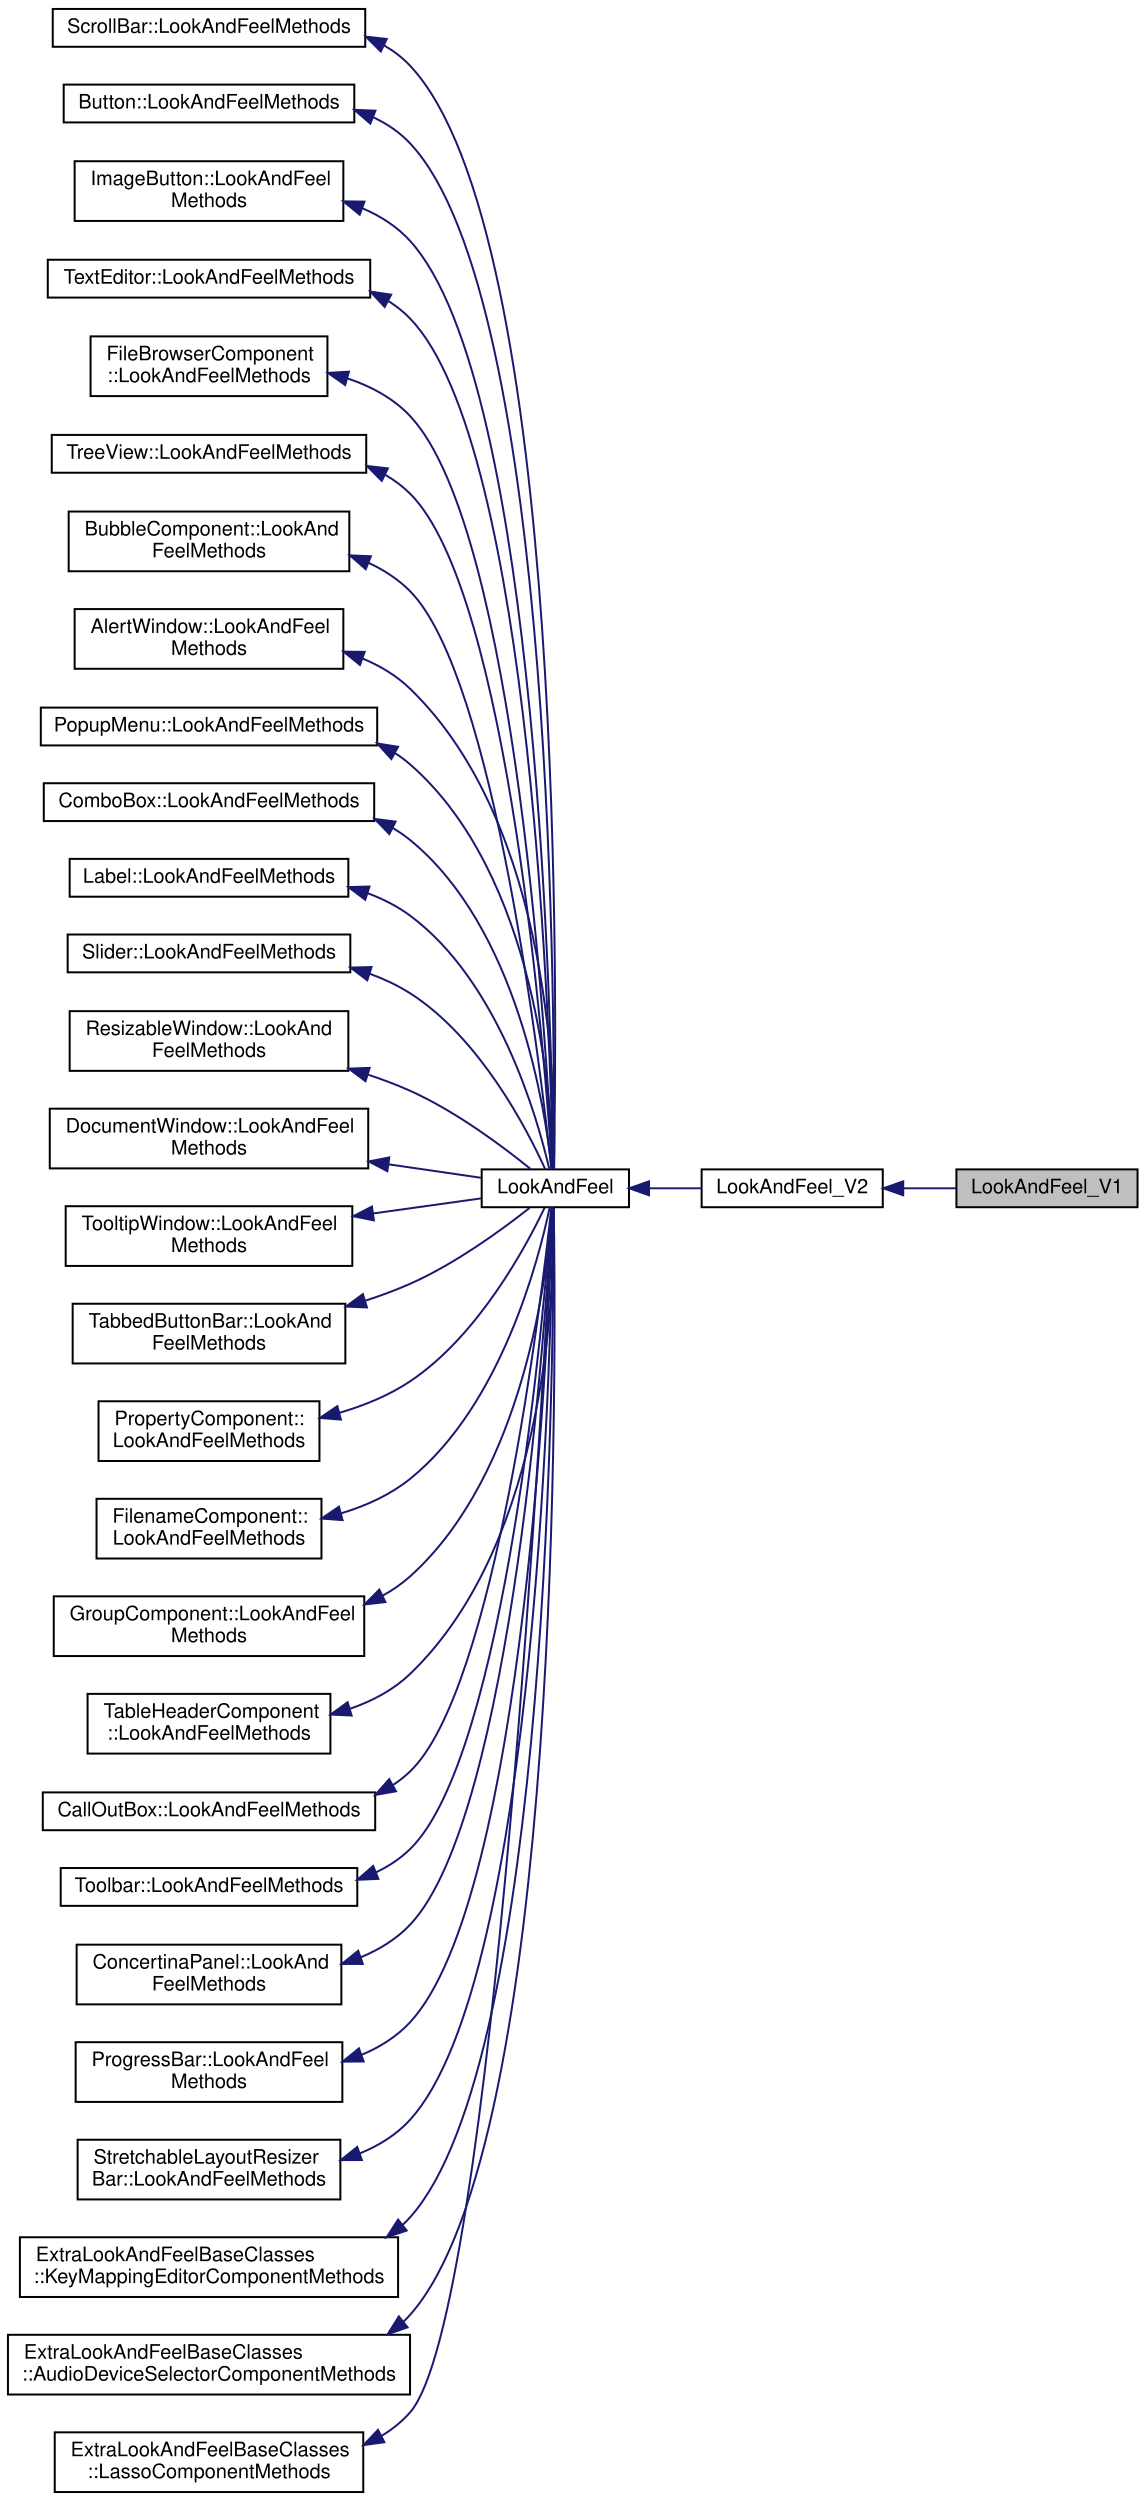
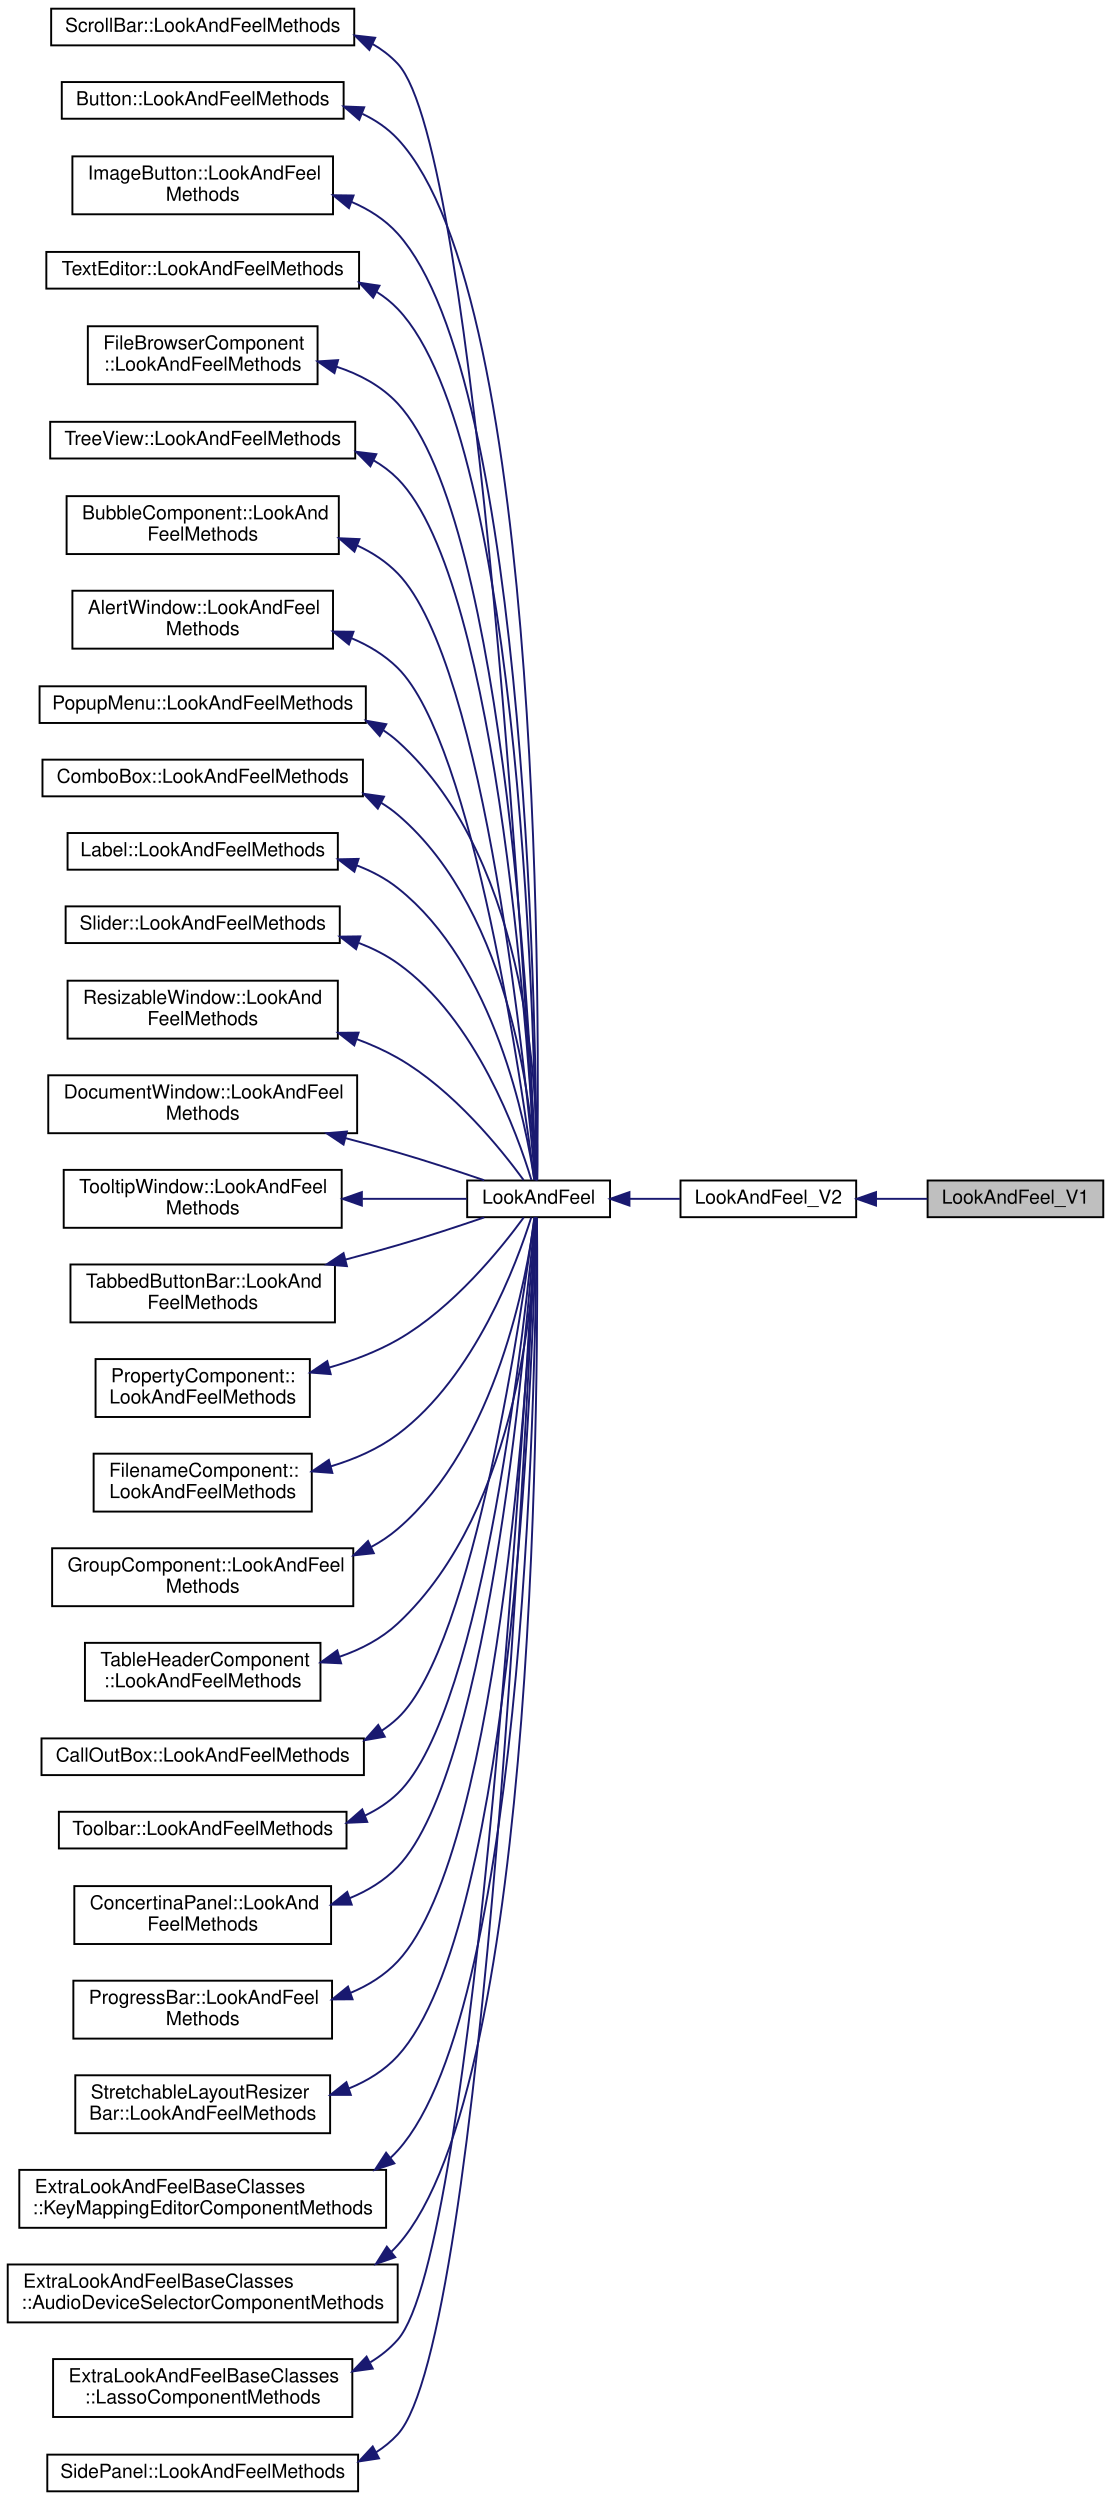
- <svg xmlns="http://www.w3.org/2000/svg" xmlns:xlink="http://www.w3.org/1999/xlink" width="576pt" height="1256pt" viewBox="0.00 0.00 576.00 1256.00">
-   <g id="graph0" class="graph" transform="scale(1 1) rotate(0) translate(4 1252)">
+ <svg xmlns="http://www.w3.org/2000/svg" xmlns:xlink="http://www.w3.org/1999/xlink" width="576pt" height="1295pt" viewBox="0.00 0.00 576.00 1295.00">
+   <g id="graph0" class="graph" transform="scale(1 1) rotate(0) translate(4 1291)">
    <g id="node1" class="node">
-       <polygon fill="#bfbfbf" stroke="black" points="476.5,-645.5 476.5,-664.5 567.5,-664.5 567.5,-645.5 476.5,-645.5" />
-       <text text-anchor="middle" x="522" y="-652.5" font-family="Helvetica,sans-Serif" font-size="10.00">LookAndFeel_V1</text>
+       <polygon fill="#bfbfbf" stroke="black" points="476.5,-660.5 476.5,-679.5 567.5,-679.5 567.5,-660.5 476.5,-660.5" />
+       <text text-anchor="middle" x="522" y="-667.5" font-family="Helvetica,sans-Serif" font-size="10.00">LookAndFeel_V1</text>
    </g>
    <g id="node2" class="node">
      <g id="a_node2">
        <a xlink:href="classLookAndFeel__V2.html" target="_top" xlink:title="This LookAndFeel subclass implements the juce style from around 2008-12. ">
-           <polygon fill="none" stroke="black" points="348.5,-645.5 348.5,-664.5 439.5,-664.5 439.5,-645.5 348.5,-645.5" />
-           <text text-anchor="middle" x="394" y="-652.5" font-family="Helvetica,sans-Serif" font-size="10.00">LookAndFeel_V2</text>
+           <polygon fill="none" stroke="black" points="348.5,-660.5 348.5,-679.5 439.5,-679.5 439.5,-660.5 348.5,-660.5" />
+           <text text-anchor="middle" x="394" y="-667.5" font-family="Helvetica,sans-Serif" font-size="10.00">LookAndFeel_V2</text>
        </a>
      </g>
    </g>
    <g id="edge1" class="edge">
-       <path fill="none" stroke="midnightblue" d="M449.987,-655C458.802,-655 467.831,-655 476.367,-655" />
-       <polygon fill="midnightblue" stroke="midnightblue" points="449.778,-651.5 439.778,-655 449.778,-658.5 449.778,-651.5" />
+       <path fill="none" stroke="midnightblue" d="M449.987,-670C458.802,-670 467.831,-670 476.367,-670" />
+       <polygon fill="midnightblue" stroke="midnightblue" points="449.778,-666.5 439.778,-670 449.778,-673.5 449.778,-666.5" />
    </g>
    <g id="node3" class="node">
      <g id="a_node3">
        <a xlink:href="classLookAndFeel.html" target="_top" xlink:title="LookAndFeel objects define the appearance of all the JUCE widgets, and subclasses can be used to appl...">
-           <polygon fill="none" stroke="black" points="238,-645.5 238,-664.5 312,-664.5 312,-645.5 238,-645.5" />
-           <text text-anchor="middle" x="275" y="-652.5" font-family="Helvetica,sans-Serif" font-size="10.00">LookAndFeel</text>
+           <polygon fill="none" stroke="black" points="238,-660.5 238,-679.5 312,-679.5 312,-660.5 238,-660.5" />
+           <text text-anchor="middle" x="275" y="-667.5" font-family="Helvetica,sans-Serif" font-size="10.00">LookAndFeel</text>
        </a>
      </g>
    </g>
    <g id="edge2" class="edge">
-       <path fill="none" stroke="midnightblue" d="M322.242,-655C330.781,-655 339.685,-655 348.182,-655" />
-       <polygon fill="midnightblue" stroke="midnightblue" points="322.059,-651.5 312.059,-655 322.059,-658.5 322.059,-651.5" />
+       <path fill="none" stroke="midnightblue" d="M322.242,-670C330.781,-670 339.685,-670 348.182,-670" />
+       <polygon fill="midnightblue" stroke="midnightblue" points="322.059,-666.5 312.059,-670 322.059,-673.5 322.059,-666.5" />
    </g>
    <g id="node4" class="node">
      <g id="a_node4">
        <a xlink:href="structScrollBar_1_1LookAndFeelMethods.html" target="_top" xlink:title="This abstract base class is implemented by LookAndFeel classes to provide scrollbar-drawing functiona...">
-           <polygon fill="none" stroke="black" points="22.5,-1228.5 22.5,-1247.5 179.5,-1247.5 179.5,-1228.5 22.5,-1228.5" />
-           <text text-anchor="middle" x="101" y="-1235.5" font-family="Helvetica,sans-Serif" font-size="10.00">ScrollBar::LookAndFeelMethods</text>
+           <polygon fill="none" stroke="black" points="22.5,-1267.5 22.5,-1286.5 179.5,-1286.5 179.5,-1267.5 22.5,-1267.5" />
+           <text text-anchor="middle" x="101" y="-1274.5" font-family="Helvetica,sans-Serif" font-size="10.00">ScrollBar::LookAndFeelMethods</text>
        </a>
      </g>
    </g>
    <g id="edge3" class="edge">
-       <path fill="none" stroke="midnightblue" d="M188.859,-1229.24C193.691,-1226.48 198.14,-1223.1 202,-1219 281.146,-1134.89 275.76,-733.316 274.25,-664.916" />
-       <polygon fill="midnightblue" stroke="midnightblue" points="187.298,-1226.11 179.793,-1233.59 190.324,-1232.42 187.298,-1226.11" />
+       <path fill="none" stroke="midnightblue" d="M188.883,-1268.27C193.709,-1265.49 198.15,-1262.11 202,-1258 243.381,-1213.8 269.558,-753.322 273.485,-679.857" />
+       <polygon fill="midnightblue" stroke="midnightblue" points="187.323,-1265.13 179.826,-1272.62 190.355,-1271.44 187.323,-1265.13" />
    </g>
    <g id="node5" class="node">
      <g id="a_node5">
        <a xlink:href="structButton_1_1LookAndFeelMethods.html" target="_top" xlink:title="This abstract base class is implemented by LookAndFeel classes to provide button-drawing functionalit...">
-           <polygon fill="none" stroke="black" points="28,-1190.5 28,-1209.5 174,-1209.5 174,-1190.5 28,-1190.5" />
-           <text text-anchor="middle" x="101" y="-1197.5" font-family="Helvetica,sans-Serif" font-size="10.00">Button::LookAndFeelMethods</text>
+           <polygon fill="none" stroke="black" points="28,-1229.5 28,-1248.5 174,-1248.5 174,-1229.5 28,-1229.5" />
+           <text text-anchor="middle" x="101" y="-1236.5" font-family="Helvetica,sans-Serif" font-size="10.00">Button::LookAndFeelMethods</text>
        </a>
      </g>
    </g>
    <g id="edge4" class="edge">
-       <path fill="none" stroke="midnightblue" d="M183.665,-1193.01C190.507,-1189.79 196.787,-1185.54 202,-1180 275.594,-1101.77 274.836,-729.478 274.135,-664.641" />
-       <polygon fill="midnightblue" stroke="midnightblue" points="182.054,-1189.89 174.034,-1196.81 184.621,-1196.4 182.054,-1189.89" />
+       <path fill="none" stroke="midnightblue" d="M183.699,-1232.04C190.535,-1228.81 196.804,-1224.56 202,-1219 278.821,-1136.85 275.36,-746.186 274.198,-679.647" />
+       <polygon fill="midnightblue" stroke="midnightblue" points="182.089,-1228.92 174.075,-1235.85 184.661,-1235.43 182.089,-1228.92" />
    </g>
    <g id="node6" class="node">
      <g id="a_node6">
        <a xlink:href="structImageButton_1_1LookAndFeelMethods.html" target="_top" xlink:title="This abstract base class is implemented by LookAndFeel classes. ">
-           <polygon fill="none" stroke="black" points="33.5,-1141 33.5,-1171 168.5,-1171 168.5,-1141 33.5,-1141" />
-           <text text-anchor="start" x="41.5" y="-1159" font-family="Helvetica,sans-Serif" font-size="10.00">ImageButton::LookAndFeel</text>
-           <text text-anchor="middle" x="101" y="-1148" font-family="Helvetica,sans-Serif" font-size="10.00">Methods</text>
+           <polygon fill="none" stroke="black" points="33.5,-1180 33.5,-1210 168.5,-1210 168.5,-1180 33.5,-1180" />
+           <text text-anchor="start" x="41.5" y="-1198" font-family="Helvetica,sans-Serif" font-size="10.00">ImageButton::LookAndFeel</text>
+           <text text-anchor="middle" x="101" y="-1187" font-family="Helvetica,sans-Serif" font-size="10.00">Methods</text>
        </a>
      </g>
    </g>
    <g id="edge5" class="edge">
-       <path fill="none" stroke="midnightblue" d="M178.112,-1147.34C187.123,-1143.5 195.432,-1138.22 202,-1131 267.228,-1059.27 273.363,-726.617 273.94,-664.875" />
-       <polygon fill="midnightblue" stroke="midnightblue" points="176.71,-1144.12 168.512,-1150.84 179.106,-1150.7 176.71,-1144.12" />
+       <path fill="none" stroke="midnightblue" d="M178.16,-1186.38C187.163,-1182.54 195.458,-1177.25 202,-1170 270.471,-1094.17 273.947,-742.181 274.019,-679.546" />
+       <polygon fill="midnightblue" stroke="midnightblue" points="176.759,-1183.17 168.565,-1189.88 179.159,-1189.74 176.759,-1183.17" />
    </g>
    <g id="node7" class="node">
      <g id="a_node7">
        <a xlink:href="structTextEditor_1_1LookAndFeelMethods.html" target="_top" xlink:title="This abstract base class is implemented by LookAndFeel classes to provide TextEditor drawing function...">
-           <polygon fill="none" stroke="black" points="20,-1102.5 20,-1121.5 182,-1121.5 182,-1102.5 20,-1102.5" />
-           <text text-anchor="middle" x="101" y="-1109.5" font-family="Helvetica,sans-Serif" font-size="10.00">TextEditor::LookAndFeelMethods</text>
+           <polygon fill="none" stroke="black" points="20,-1141.5 20,-1160.5 182,-1160.5 182,-1141.5 20,-1141.5" />
+           <text text-anchor="middle" x="101" y="-1148.5" font-family="Helvetica,sans-Serif" font-size="10.00">TextEditor::LookAndFeelMethods</text>
        </a>
      </g>
    </g>
    <g id="edge6" class="edge">
-       <path fill="none" stroke="midnightblue" d="M191.104,-1100.76C195.056,-1098.28 198.728,-1095.39 202,-1092 263.718,-1028.14 272.678,-723.712 273.84,-664.862" />
-       <polygon fill="midnightblue" stroke="midnightblue" points="189.266,-1097.77 182.048,-1105.53 192.527,-1103.96 189.266,-1097.77" />
+       <path fill="none" stroke="midnightblue" d="M191.138,-1139.79C195.082,-1137.31 198.742,-1134.4 202,-1131 267.018,-1063.16 273.324,-739.666 273.935,-679.607" />
+       <polygon fill="midnightblue" stroke="midnightblue" points="189.3,-1136.8 182.098,-1144.58 192.574,-1142.99 189.3,-1136.8" />
    </g>
    <g id="node8" class="node">
      <g id="a_node8">
        <a xlink:href="structFileBrowserComponent_1_1LookAndFeelMethods.html" target="_top" xlink:title="This abstract base class is implemented by LookAndFeel classes to provide various file-browser layout...">
-           <polygon fill="none" stroke="black" points="41.5,-1053 41.5,-1083 160.5,-1083 160.5,-1053 41.5,-1053" />
-           <text text-anchor="start" x="49.5" y="-1071" font-family="Helvetica,sans-Serif" font-size="10.00">FileBrowserComponent</text>
-           <text text-anchor="middle" x="101" y="-1060" font-family="Helvetica,sans-Serif" font-size="10.00">::LookAndFeelMethods</text>
+           <polygon fill="none" stroke="black" points="41.5,-1092 41.5,-1122 160.5,-1122 160.5,-1092 41.5,-1092" />
+           <text text-anchor="start" x="49.5" y="-1110" font-family="Helvetica,sans-Serif" font-size="10.00">FileBrowserComponent</text>
+           <text text-anchor="middle" x="101" y="-1099" font-family="Helvetica,sans-Serif" font-size="10.00">::LookAndFeelMethods</text>
        </a>
      </g>
    </g>
    <g id="edge7" class="edge">
-       <path fill="none" stroke="midnightblue" d="M170.71,-1061.83C182.459,-1057.91 193.572,-1051.96 202,-1043 255.855,-985.727 271.015,-719.313 273.576,-664.771" />
-       <polygon fill="midnightblue" stroke="midnightblue" points="169.403,-1058.56 160.737,-1064.65 171.312,-1065.29 169.403,-1058.56" />
+       <path fill="none" stroke="midnightblue" d="M170.231,-1101.08C182.178,-1097.17 193.487,-1091.15 202,-1082 259.007,-1020.74 271.728,-735.785 273.696,-679.626" />
+       <polygon fill="midnightblue" stroke="midnightblue" points="169.241,-1097.72 160.554,-1103.79 171.127,-1104.46 169.241,-1097.72" />
    </g>
    <g id="node9" class="node">
      <g id="a_node9">
        <a xlink:href="structTreeView_1_1LookAndFeelMethods.html" target="_top" xlink:title="This abstract base class is implemented by LookAndFeel classes to provide treeview drawing functional...">
-           <polygon fill="none" stroke="black" points="22,-1014.5 22,-1033.5 180,-1033.5 180,-1014.5 22,-1014.5" />
-           <text text-anchor="middle" x="101" y="-1021.5" font-family="Helvetica,sans-Serif" font-size="10.00">TreeView::LookAndFeelMethods</text>
+           <polygon fill="none" stroke="black" points="22,-1053.5 22,-1072.5 180,-1072.5 180,-1053.5 22,-1053.5" />
+           <text text-anchor="middle" x="101" y="-1060.5" font-family="Helvetica,sans-Serif" font-size="10.00">TreeView::LookAndFeelMethods</text>
        </a>
      </g>
    </g>
    <g id="edge8" class="edge">
-       <path fill="none" stroke="midnightblue" d="M189.459,-1013.48C194.015,-1010.86 198.251,-1007.73 202,-1004 252.021,-954.281 270.053,-716.293 273.4,-664.827" />
-       <polygon fill="midnightblue" stroke="midnightblue" points="187.803,-1010.39 180.343,-1017.91 190.866,-1016.68 187.803,-1010.39" />
+       <path fill="none" stroke="midnightblue" d="M189.514,-1052.53C194.057,-1049.9 198.274,-1046.75 202,-1043 255.218,-989.424 270.839,-733.229 273.542,-679.784" />
+       <polygon fill="midnightblue" stroke="midnightblue" points="187.859,-1049.45 180.419,-1056.99 190.939,-1055.73 187.859,-1049.45" />
    </g>
    <g id="node10" class="node">
      <g id="a_node10">
        <a xlink:href="structBubbleComponent_1_1LookAndFeelMethods.html" target="_top" xlink:title="This abstract base class is implemented by LookAndFeel classes. ">
-           <polygon fill="none" stroke="black" points="30.5,-965 30.5,-995 171.5,-995 171.5,-965 30.5,-965" />
-           <text text-anchor="start" x="38.5" y="-983" font-family="Helvetica,sans-Serif" font-size="10.00">BubbleComponent::LookAnd</text>
-           <text text-anchor="middle" x="101" y="-972" font-family="Helvetica,sans-Serif" font-size="10.00">FeelMethods</text>
+           <polygon fill="none" stroke="black" points="30.5,-1004 30.5,-1034 171.5,-1034 171.5,-1004 30.5,-1004" />
+           <text text-anchor="start" x="38.5" y="-1022" font-family="Helvetica,sans-Serif" font-size="10.00">BubbleComponent::LookAnd</text>
+           <text text-anchor="middle" x="101" y="-1011" font-family="Helvetica,sans-Serif" font-size="10.00">FeelMethods</text>
        </a>
      </g>
    </g>
    <g id="edge9" class="edge">
-       <path fill="none" stroke="midnightblue" d="M181.075,-969.266C188.832,-965.685 196.026,-961.031 202,-955 244.596,-912.001 268.097,-711.115 273.02,-664.623" />
-       <polygon fill="midnightblue" stroke="midnightblue" points="179.737,-966.032 171.751,-972.994 182.336,-972.531 179.737,-966.032" />
+       <path fill="none" stroke="midnightblue" d="M181.001,-1008.45C188.806,-1004.84 196.032,-1000.13 202,-994 247.633,-947.15 268.95,-728.634 273.194,-679.728" />
+       <polygon fill="midnightblue" stroke="midnightblue" points="179.601,-1005.24 171.613,-1012.2 182.198,-1011.74 179.601,-1005.24" />
    </g>
    <g id="node11" class="node">
      <g id="a_node11">
        <a xlink:href="structAlertWindow_1_1LookAndFeelMethods.html" target="_top" xlink:title="This abstract base class is implemented by LookAndFeel classes to provide alert-window drawing functi...">
-           <polygon fill="none" stroke="black" points="33.5,-916 33.5,-946 168.5,-946 168.5,-916 33.5,-916" />
-           <text text-anchor="start" x="41.5" y="-934" font-family="Helvetica,sans-Serif" font-size="10.00">AlertWindow::LookAndFeel</text>
-           <text text-anchor="middle" x="101" y="-923" font-family="Helvetica,sans-Serif" font-size="10.00">Methods</text>
+           <polygon fill="none" stroke="black" points="33.5,-955 33.5,-985 168.5,-985 168.5,-955 33.5,-955" />
+           <text text-anchor="start" x="41.5" y="-973" font-family="Helvetica,sans-Serif" font-size="10.00">AlertWindow::LookAndFeel</text>
+           <text text-anchor="middle" x="101" y="-962" font-family="Helvetica,sans-Serif" font-size="10.00">Methods</text>
        </a>
      </g>
    </g>
    <g id="edge10" class="edge">
-       <path fill="none" stroke="midnightblue" d="M178.296,-921.1C187.05,-917.432 195.242,-912.529 202,-906 273.561,-836.857 275.339,-701.755 274.391,-664.636" />
-       <polygon fill="midnightblue" stroke="midnightblue" points="176.822,-917.912 168.617,-924.615 179.211,-924.491 176.822,-917.912" />
+       <path fill="none" stroke="midnightblue" d="M177.976,-960.443C186.883,-956.731 195.201,-951.724 202,-945 241.389,-906.046 267.065,-723.926 272.787,-679.697" />
+       <polygon fill="midnightblue" stroke="midnightblue" points="176.735,-957.17 168.521,-963.862 179.115,-963.753 176.735,-957.17" />
    </g>
    <g id="node12" class="node">
      <g id="a_node12">
        <a xlink:href="structPopupMenu_1_1LookAndFeelMethods.html" target="_top" xlink:title="This abstract base class is implemented by LookAndFeel classes to provide menu drawing functionality...">
-           <polygon fill="none" stroke="black" points="16.5,-877.5 16.5,-896.5 185.5,-896.5 185.5,-877.5 16.5,-877.5" />
-           <text text-anchor="middle" x="101" y="-884.5" font-family="Helvetica,sans-Serif" font-size="10.00">PopupMenu::LookAndFeelMethods</text>
+           <polygon fill="none" stroke="black" points="16.5,-916.5 16.5,-935.5 185.5,-935.5 185.5,-916.5 16.5,-916.5" />
+           <text text-anchor="middle" x="101" y="-923.5" font-family="Helvetica,sans-Serif" font-size="10.00">PopupMenu::LookAndFeelMethods</text>
        </a>
      </g>
    </g>
    <g id="edge11" class="edge">
-       <path fill="none" stroke="midnightblue" d="M194.4,-873.662C197.067,-871.961 199.611,-870.079 202,-868 265.594,-812.639 273.131,-699.062 273.934,-664.921" />
-       <polygon fill="midnightblue" stroke="midnightblue" points="192.619,-870.646 185.51,-878.502 195.966,-876.794 192.619,-870.646" />
+       <path fill="none" stroke="midnightblue" d="M194.485,-912.757C197.127,-911.029 199.644,-909.116 202,-907 271.744,-844.357 274.917,-716.54 274.322,-679.975" />
+       <polygon fill="midnightblue" stroke="midnightblue" points="192.694,-909.748 185.657,-917.668 196.098,-915.865 192.694,-909.748" />
    </g>
    <g id="node13" class="node">
      <g id="a_node13">
        <a xlink:href="structComboBox_1_1LookAndFeelMethods.html" target="_top" xlink:title="This abstract base class is implemented by LookAndFeel classes to provide ComboBox functionality...">
-           <polygon fill="none" stroke="black" points="18,-839.5 18,-858.5 184,-858.5 184,-839.5 18,-839.5" />
-           <text text-anchor="middle" x="101" y="-846.5" font-family="Helvetica,sans-Serif" font-size="10.00">ComboBox::LookAndFeelMethods</text>
+           <polygon fill="none" stroke="black" points="18,-878.5 18,-897.5 184,-897.5 184,-878.5 18,-878.5" />
+           <text text-anchor="middle" x="101" y="-885.5" font-family="Helvetica,sans-Serif" font-size="10.00">ComboBox::LookAndFeelMethods</text>
        </a>
      </g>
    </g>
    <g id="edge12" class="edge">
-       <path fill="none" stroke="midnightblue" d="M193.231,-836.054C196.308,-834.256 199.246,-832.246 202,-830 255.976,-785.983 269.931,-694.856 273.134,-664.831" />
-       <polygon fill="midnightblue" stroke="midnightblue" points="191.594,-832.959 184.231,-840.577 194.738,-839.214 191.594,-832.959" />
+       <path fill="none" stroke="midnightblue" d="M193.356,-875.204C196.398,-873.365 199.295,-871.305 202,-869 262.125,-817.768 272.043,-712.228 273.678,-679.736" />
+       <polygon fill="midnightblue" stroke="midnightblue" points="191.707,-872.117 184.437,-879.824 194.926,-878.332 191.707,-872.117" />
    </g>
    <g id="node14" class="node">
      <g id="a_node14">
        <a xlink:href="structLabel_1_1LookAndFeelMethods.html" target="_top" xlink:title="This abstract base class is implemented by LookAndFeel classes to provide label drawing functionality...">
-           <polygon fill="none" stroke="black" points="31,-801.5 31,-820.5 171,-820.5 171,-801.5 31,-801.5" />
-           <text text-anchor="middle" x="101" y="-808.5" font-family="Helvetica,sans-Serif" font-size="10.00">Label::LookAndFeelMethods</text>
+           <polygon fill="none" stroke="black" points="31,-840.5 31,-859.5 171,-859.5 171,-840.5 31,-840.5" />
+           <text text-anchor="middle" x="101" y="-847.5" font-family="Helvetica,sans-Serif" font-size="10.00">Label::LookAndFeelMethods</text>
        </a>
      </g>
    </g>
    <g id="edge13" class="edge">
-       <path fill="none" stroke="midnightblue" d="M180.791,-803.199C188.375,-800.388 195.609,-796.732 202,-792 246.484,-759.063 265.998,-690.423 271.924,-664.868" />
-       <polygon fill="midnightblue" stroke="midnightblue" points="179.491,-799.94 171.036,-806.326 181.628,-806.606 179.491,-799.94" />
+       <path fill="none" stroke="midnightblue" d="M180.674,-842.77C188.356,-839.861 195.643,-836.026 202,-831 252.439,-791.12 268.576,-708.329 272.747,-679.864" />
+       <polygon fill="midnightblue" stroke="midnightblue" points="179.567,-839.45 171.145,-845.878 181.737,-846.105 179.567,-839.45" />
    </g>
    <g id="node15" class="node">
      <g id="a_node15">
        <a xlink:href="structSlider_1_1LookAndFeelMethods.html" target="_top" xlink:title="This abstract base class is implemented by LookAndFeel classes to provide slider drawing functionalit...">
-           <polygon fill="none" stroke="black" points="30,-763.5 30,-782.5 172,-782.5 172,-763.5 30,-763.5" />
-           <text text-anchor="middle" x="101" y="-770.5" font-family="Helvetica,sans-Serif" font-size="10.00">Slider::LookAndFeelMethods</text>
+           <polygon fill="none" stroke="black" points="30,-802.5 30,-821.5 172,-821.5 172,-802.5 30,-802.5" />
+           <text text-anchor="middle" x="101" y="-809.5" font-family="Helvetica,sans-Serif" font-size="10.00">Slider::LookAndFeelMethods</text>
        </a>
      </g>
    </g>
    <g id="edge14" class="edge">
-       <path fill="none" stroke="midnightblue" d="M181.869,-762.739C188.957,-760.156 195.789,-756.957 202,-753 237.076,-730.652 260.805,-684.665 269.879,-664.656" />
-       <polygon fill="midnightblue" stroke="midnightblue" points="180.524,-759.495 172.079,-765.893 182.671,-766.158 180.524,-759.495" />
+       <path fill="none" stroke="midnightblue" d="M181.956,-802.519C189.082,-799.783 195.897,-796.334 202,-792 242.705,-763.092 264.128,-703.317 271.254,-679.805" />
+       <polygon fill="midnightblue" stroke="midnightblue" points="180.456,-799.331 172.085,-805.826 182.679,-805.968 180.456,-799.331" />
    </g>
    <g id="node16" class="node">
      <g id="a_node16">
        <a xlink:href="structResizableWindow_1_1LookAndFeelMethods.html" target="_top" xlink:title="This abstract base class is implemented by LookAndFeel classes to provide window drawing functionalit...">
-           <polygon fill="none" stroke="black" points="31,-714 31,-744 171,-744 171,-714 31,-714" />
-           <text text-anchor="start" x="39" y="-732" font-family="Helvetica,sans-Serif" font-size="10.00">ResizableWindow::LookAnd</text>
-           <text text-anchor="middle" x="101" y="-721" font-family="Helvetica,sans-Serif" font-size="10.00">FeelMethods</text>
+           <polygon fill="none" stroke="black" points="31,-753 31,-783 171,-783 171,-753 31,-753" />
+           <text text-anchor="start" x="39" y="-771" font-family="Helvetica,sans-Serif" font-size="10.00">ResizableWindow::LookAnd</text>
+           <text text-anchor="middle" x="101" y="-760" font-family="Helvetica,sans-Serif" font-size="10.00">FeelMethods</text>
        </a>
      </g>
    </g>
    <g id="edge15" class="edge">
-       <path fill="none" stroke="midnightblue" d="M181.008,-712.051C188.221,-709.669 195.32,-706.993 202,-704 225.181,-693.613 248.945,-675.756 262.543,-664.707" />
-       <polygon fill="midnightblue" stroke="midnightblue" points="179.641,-708.81 171.13,-715.12 181.718,-715.495 179.641,-708.81" />
+       <path fill="none" stroke="midnightblue" d="M180.661,-752.78C188.094,-750.036 195.334,-746.805 202,-743 230.756,-726.588 255.734,-695.488 267.244,-679.708" />
+       <polygon fill="midnightblue" stroke="midnightblue" points="179.515,-749.473 171.17,-756.001 181.764,-756.102 179.515,-749.473" />
    </g>
    <g id="node17" class="node">
      <g id="a_node17">
        <a xlink:href="structDocumentWindow_1_1LookAndFeelMethods.html" target="_top" xlink:title="This abstract base class is implemented by LookAndFeel classes to provide window drawing functionalit...">
-           <polygon fill="none" stroke="black" points="21,-665 21,-695 181,-695 181,-665 21,-665" />
-           <text text-anchor="start" x="29" y="-683" font-family="Helvetica,sans-Serif" font-size="10.00">DocumentWindow::LookAndFeel</text>
-           <text text-anchor="middle" x="101" y="-672" font-family="Helvetica,sans-Serif" font-size="10.00">Methods</text>
+           <polygon fill="none" stroke="black" points="21,-704 21,-734 181,-734 181,-704 21,-704" />
+           <text text-anchor="start" x="29" y="-722" font-family="Helvetica,sans-Serif" font-size="10.00">DocumentWindow::LookAndFeel</text>
+           <text text-anchor="middle" x="101" y="-711" font-family="Helvetica,sans-Serif" font-size="10.00">Methods</text>
        </a>
      </g>
    </g>
    <g id="edge16" class="edge">
-       <path fill="none" stroke="midnightblue" d="M191.408,-667.005C207.797,-664.622 224.021,-662.264 237.694,-660.277" />
-       <polygon fill="midnightblue" stroke="midnightblue" points="190.596,-663.586 181.204,-668.488 191.603,-670.513 190.596,-663.586" />
+       <path fill="none" stroke="midnightblue" d="M174.995,-701.444C184.116,-699.046 193.294,-696.535 202,-694 216.928,-689.653 233.391,-684.214 246.803,-679.614" />
+       <polygon fill="midnightblue" stroke="midnightblue" points="173.947,-698.099 165.144,-703.996 175.703,-704.876 173.947,-698.099" />
    </g>
    <g id="node18" class="node">
      <g id="a_node18">
        <a xlink:href="structTooltipWindow_1_1LookAndFeelMethods.html" target="_top" xlink:title="This abstract base class is implemented by LookAndFeel classes to provide window drawing functionalit...">
-           <polygon fill="none" stroke="black" points="29,-616 29,-646 173,-646 173,-616 29,-616" />
-           <text text-anchor="start" x="37" y="-634" font-family="Helvetica,sans-Serif" font-size="10.00">TooltipWindow::LookAndFeel</text>
-           <text text-anchor="middle" x="101" y="-623" font-family="Helvetica,sans-Serif" font-size="10.00">Methods</text>
+           <polygon fill="none" stroke="black" points="29,-655 29,-685 173,-685 173,-655 29,-655" />
+           <text text-anchor="start" x="37" y="-673" font-family="Helvetica,sans-Serif" font-size="10.00">TooltipWindow::LookAndFeel</text>
+           <text text-anchor="middle" x="101" y="-662" font-family="Helvetica,sans-Serif" font-size="10.00">Methods</text>
        </a>
      </g>
    </g>
    <g id="edge17" class="edge">
-       <path fill="none" stroke="midnightblue" d="M183.381,-642.356C202.466,-645.018 221.854,-647.724 237.773,-649.945" />
-       <polygon fill="midnightblue" stroke="midnightblue" points="183.837,-638.885 173.449,-640.97 182.87,-645.818 183.837,-638.885" />
+       <path fill="none" stroke="midnightblue" d="M183.644,-670C202.643,-670 221.927,-670 237.773,-670" />
+       <polygon fill="midnightblue" stroke="midnightblue" points="183.449,-666.5 173.449,-670 183.449,-673.5 183.449,-666.5" />
    </g>
    <g id="node19" class="node">
      <g id="a_node19">
        <a xlink:href="structTabbedButtonBar_1_1LookAndFeelMethods.html" target="_top" xlink:title="This abstract base class is implemented by LookAndFeel classes to provide window drawing functionalit...">
-           <polygon fill="none" stroke="black" points="32.5,-567 32.5,-597 169.5,-597 169.5,-567 32.5,-567" />
-           <text text-anchor="start" x="40.5" y="-585" font-family="Helvetica,sans-Serif" font-size="10.00">TabbedButtonBar::LookAnd</text>
-           <text text-anchor="middle" x="101" y="-574" font-family="Helvetica,sans-Serif" font-size="10.00">FeelMethods</text>
+           <polygon fill="none" stroke="black" points="32.5,-606 32.5,-636 169.5,-636 169.5,-606 32.5,-606" />
+           <text text-anchor="start" x="40.5" y="-624" font-family="Helvetica,sans-Serif" font-size="10.00">TabbedButtonBar::LookAnd</text>
+           <text text-anchor="middle" x="101" y="-613" font-family="Helvetica,sans-Serif" font-size="10.00">FeelMethods</text>
        </a>
      </g>
    </g>
    <g id="edge18" class="edge">
-       <path fill="none" stroke="midnightblue" d="M179.554,-598.554C187.261,-601.038 194.866,-603.844 202,-607 224.807,-617.089 248.31,-634.276 262.017,-645.114" />
-       <polygon fill="midnightblue" stroke="midnightblue" points="180.349,-595.138 169.764,-595.578 178.313,-601.835 180.349,-595.138" />
+       <path fill="none" stroke="midnightblue" d="M174.995,-638.556C184.116,-640.954 193.294,-643.465 202,-646 216.928,-650.347 233.391,-655.786 246.803,-660.386" />
+       <polygon fill="midnightblue" stroke="midnightblue" points="175.703,-635.124 165.144,-636.004 173.947,-641.901 175.703,-635.124" />
    </g>
    <g id="node20" class="node">
      <g id="a_node20">
        <a xlink:href="structPropertyComponent_1_1LookAndFeelMethods.html" target="_top" xlink:title="This abstract base class is implemented by LookAndFeel classes. ">
-           <polygon fill="none" stroke="black" points="45.5,-518 45.5,-548 156.5,-548 156.5,-518 45.5,-518" />
-           <text text-anchor="start" x="53.5" y="-536" font-family="Helvetica,sans-Serif" font-size="10.00">PropertyComponent::</text>
-           <text text-anchor="middle" x="101" y="-525" font-family="Helvetica,sans-Serif" font-size="10.00">LookAndFeelMethods</text>
+           <polygon fill="none" stroke="black" points="45.5,-557 45.5,-587 156.5,-587 156.5,-557 45.5,-557" />
+           <text text-anchor="start" x="53.5" y="-575" font-family="Helvetica,sans-Serif" font-size="10.00">PropertyComponent::</text>
+           <text text-anchor="middle" x="101" y="-564" font-family="Helvetica,sans-Serif" font-size="10.00">LookAndFeelMethods</text>
        </a>
      </g>
    </g>
    <g id="edge19" class="edge">
-       <path fill="none" stroke="midnightblue" d="M166.627,-542.243C179.029,-545.879 191.43,-550.944 202,-558 236.188,-580.823 260.231,-625.558 269.623,-645.274" />
-       <polygon fill="midnightblue" stroke="midnightblue" points="167.277,-538.795 156.714,-539.623 165.488,-545.562 167.277,-538.795" />
+       <path fill="none" stroke="midnightblue" d="M166.517,-582.606C178.773,-586.13 191.147,-590.805 202,-597 230.756,-613.412 255.734,-644.512 267.244,-660.292" />
+       <polygon fill="midnightblue" stroke="midnightblue" points="167.307,-579.195 156.744,-580.02 165.516,-585.962 167.307,-579.195" />
    </g>
    <g id="node21" class="node">
      <g id="a_node21">
        <a xlink:href="structFilenameComponent_1_1LookAndFeelMethods.html" target="_top" xlink:title="This abstract base class is implemented by LookAndFeel classes. ">
-           <polygon fill="none" stroke="black" points="44.5,-469 44.5,-499 157.5,-499 157.5,-469 44.5,-469" />
-           <text text-anchor="start" x="52.5" y="-487" font-family="Helvetica,sans-Serif" font-size="10.00">FilenameComponent::</text>
-           <text text-anchor="middle" x="101" y="-476" font-family="Helvetica,sans-Serif" font-size="10.00">LookAndFeelMethods</text>
+           <polygon fill="none" stroke="black" points="44.5,-508 44.5,-538 157.5,-538 157.5,-508 44.5,-508" />
+           <text text-anchor="start" x="52.5" y="-526" font-family="Helvetica,sans-Serif" font-size="10.00">FilenameComponent::</text>
+           <text text-anchor="middle" x="101" y="-515" font-family="Helvetica,sans-Serif" font-size="10.00">LookAndFeelMethods</text>
        </a>
      </g>
    </g>
    <g id="edge20" class="edge">
-       <path fill="none" stroke="midnightblue" d="M167.484,-491.735C179.875,-495.484 192.054,-500.976 202,-509 247.753,-545.909 266.689,-619.224 272.181,-645.419" />
-       <polygon fill="midnightblue" stroke="midnightblue" points="168.103,-488.278 157.539,-489.086 166.302,-495.042 168.103,-488.278" />
+       <path fill="none" stroke="midnightblue" d="M167.438,-531.448C179.723,-535.148 191.873,-540.439 202,-548 242.006,-577.868 263.839,-637.081 271.164,-660.318" />
+       <polygon fill="midnightblue" stroke="midnightblue" points="168.157,-528.018 157.591,-528.81 166.345,-534.779 168.157,-528.018" />
    </g>
    <g id="node22" class="node">
      <g id="a_node22">
        <a xlink:href="structGroupComponent_1_1LookAndFeelMethods.html" target="_top" xlink:title="This abstract base class is implemented by LookAndFeel classes. ">
-           <polygon fill="none" stroke="black" points="23,-420 23,-450 179,-450 179,-420 23,-420" />
-           <text text-anchor="start" x="31" y="-438" font-family="Helvetica,sans-Serif" font-size="10.00">GroupComponent::LookAndFeel</text>
-           <text text-anchor="middle" x="101" y="-427" font-family="Helvetica,sans-Serif" font-size="10.00">Methods</text>
+           <polygon fill="none" stroke="black" points="23,-459 23,-489 179,-489 179,-459 23,-459" />
+           <text text-anchor="start" x="31" y="-477" font-family="Helvetica,sans-Serif" font-size="10.00">GroupComponent::LookAndFeel</text>
+           <text text-anchor="middle" x="101" y="-466" font-family="Helvetica,sans-Serif" font-size="10.00">Methods</text>
        </a>
      </g>
    </g>
    <g id="edge21" class="edge">
-       <path fill="none" stroke="midnightblue" d="M188.267,-450.34C193.2,-453.072 197.837,-456.266 202,-460 259.495,-511.561 271.179,-613.183 273.465,-645.14" />
-       <polygon fill="midnightblue" stroke="midnightblue" points="189.632,-447.113 179.106,-445.907 186.583,-453.413 189.632,-447.113" />
+       <path fill="none" stroke="midnightblue" d="M188.225,-489.638C193.148,-492.3 197.796,-495.397 202,-499 253.604,-543.232 269.054,-630.717 272.892,-660.107" />
+       <polygon fill="midnightblue" stroke="midnightblue" points="189.635,-486.434 179.101,-485.304 186.632,-492.757 189.635,-486.434" />
    </g>
    <g id="node23" class="node">
      <g id="a_node23">
        <a xlink:href="structTableHeaderComponent_1_1LookAndFeelMethods.html" target="_top" xlink:title="This abstract base class is implemented by LookAndFeel classes. ">
-           <polygon fill="none" stroke="black" points="40,-371 40,-401 162,-401 162,-371 40,-371" />
-           <text text-anchor="start" x="48" y="-389" font-family="Helvetica,sans-Serif" font-size="10.00">TableHeaderComponent</text>
-           <text text-anchor="middle" x="101" y="-378" font-family="Helvetica,sans-Serif" font-size="10.00">::LookAndFeelMethods</text>
+           <polygon fill="none" stroke="black" points="40,-410 40,-440 162,-440 162,-410 40,-410" />
+           <text text-anchor="start" x="48" y="-428" font-family="Helvetica,sans-Serif" font-size="10.00">TableHeaderComponent</text>
+           <text text-anchor="middle" x="101" y="-417" font-family="Helvetica,sans-Serif" font-size="10.00">::LookAndFeelMethods</text>
        </a>
      </g>
    </g>
    <g id="edge22" class="edge">
-       <path fill="none" stroke="midnightblue" d="M171.929,-393.544C183.035,-397.38 193.608,-402.953 202,-411 271.815,-477.945 274.872,-608.917 274.298,-645.378" />
-       <polygon fill="midnightblue" stroke="midnightblue" points="172.656,-390.109 162.072,-390.602 170.653,-396.816 172.656,-390.109" />
+       <path fill="none" stroke="midnightblue" d="M171.931,-432.82C182.987,-436.631 193.542,-442.124 202,-450 265.824,-509.428 273.18,-626.182 273.94,-660.376" />
+       <polygon fill="midnightblue" stroke="midnightblue" points="172.711,-429.4 162.127,-429.886 170.704,-436.106 172.711,-429.4" />
    </g>
    <g id="node24" class="node">
      <g id="a_node24">
        <a xlink:href="structCallOutBox_1_1LookAndFeelMethods.html" target="_top" xlink:title="This abstract base class is implemented by LookAndFeel classes. ">
-           <polygon fill="none" stroke="black" points="17.5,-332.5 17.5,-351.5 184.5,-351.5 184.5,-332.5 17.5,-332.5" />
-           <text text-anchor="middle" x="101" y="-339.5" font-family="Helvetica,sans-Serif" font-size="10.00">CallOutBox::LookAndFeelMethods</text>
+           <polygon fill="none" stroke="black" points="17.5,-371.5 17.5,-390.5 184.5,-390.5 184.5,-371.5 17.5,-371.5" />
+           <text text-anchor="middle" x="101" y="-378.5" font-family="Helvetica,sans-Serif" font-size="10.00">CallOutBox::LookAndFeelMethods</text>
        </a>
      </g>
    </g>
    <g id="edge23" class="edge">
-       <path fill="none" stroke="midnightblue" d="M193.468,-355.227C196.5,-357.227 199.362,-359.475 202,-362 244.661,-402.842 268.031,-599.075 272.994,-645.253" />
-       <polygon fill="midnightblue" stroke="midnightblue" points="194.951,-352.047 184.513,-350.228 191.539,-358.159 194.951,-352.047" />
+       <path fill="none" stroke="midnightblue" d="M193.631,-394.445C196.597,-396.388 199.403,-398.564 202,-401 241.584,-438.123 267.113,-617.009 272.796,-660.47" />
+       <polygon fill="midnightblue" stroke="midnightblue" points="195.326,-391.383 184.888,-389.567 191.915,-397.496 195.326,-391.383" />
    </g>
    <g id="node25" class="node">
      <g id="a_node25">
        <a xlink:href="structToolbar_1_1LookAndFeelMethods.html" target="_top" xlink:title="This abstract base class is implemented by LookAndFeel classes. ">
-           <polygon fill="none" stroke="black" points="26.5,-294.5 26.5,-313.5 175.5,-313.5 175.5,-294.5 26.5,-294.5" />
-           <text text-anchor="middle" x="101" y="-301.5" font-family="Helvetica,sans-Serif" font-size="10.00">Toolbar::LookAndFeelMethods</text>
+           <polygon fill="none" stroke="black" points="26.5,-333.5 26.5,-352.5 175.5,-352.5 175.5,-333.5 26.5,-333.5" />
+           <text text-anchor="middle" x="101" y="-340.5" font-family="Helvetica,sans-Serif" font-size="10.00">Toolbar::LookAndFeelMethods</text>
        </a>
      </g>
    </g>
    <g id="edge24" class="edge">
-       <path fill="none" stroke="midnightblue" d="M184.96,-311.374C191.221,-314.345 197.026,-318.152 202,-323 250.047,-369.823 269.559,-595.618 273.308,-645.313" />
-       <polygon fill="midnightblue" stroke="midnightblue" points="186.086,-308.055 175.501,-307.594 183.488,-314.555 186.086,-308.055" />
+       <path fill="none" stroke="midnightblue" d="M185.037,-350.536C191.255,-353.478 197.03,-357.234 202,-362 246.886,-405.044 268.707,-613.026 273.14,-660.388" />
+       <polygon fill="midnightblue" stroke="midnightblue" points="186.235,-347.246 175.651,-346.785 183.638,-353.746 186.235,-347.246" />
    </g>
    <g id="node26" class="node">
      <g id="a_node26">
        <a xlink:href="structConcertinaPanel_1_1LookAndFeelMethods.html" target="_top" xlink:title="This abstract base class is implemented by LookAndFeel classes. ">
-           <polygon fill="none" stroke="black" points="34.5,-245 34.5,-275 167.5,-275 167.5,-245 34.5,-245" />
-           <text text-anchor="start" x="42.5" y="-263" font-family="Helvetica,sans-Serif" font-size="10.00">ConcertinaPanel::LookAnd</text>
-           <text text-anchor="middle" x="101" y="-252" font-family="Helvetica,sans-Serif" font-size="10.00">FeelMethods</text>
+           <polygon fill="none" stroke="black" points="34.5,-284 34.5,-314 167.5,-314 167.5,-284 34.5,-284" />
+           <text text-anchor="start" x="42.5" y="-302" font-family="Helvetica,sans-Serif" font-size="10.00">ConcertinaPanel::LookAnd</text>
+           <text text-anchor="middle" x="101" y="-291" font-family="Helvetica,sans-Serif" font-size="10.00">FeelMethods</text>
        </a>
      </g>
    </g>
    <g id="edge25" class="edge">
-       <path fill="none" stroke="midnightblue" d="M177.172,-268.647C186.477,-272.467 195.119,-277.745 202,-285 253.567,-339.363 270.491,-592.536 273.487,-645.335" />
-       <polygon fill="midnightblue" stroke="midnightblue" points="178.281,-265.327 167.686,-265.294 175.948,-271.927 178.281,-265.327" />
+       <path fill="none" stroke="midnightblue" d="M177.086,-307.729C186.404,-311.537 195.072,-316.79 202,-324 250.465,-374.434 269.713,-609.484 273.344,-660.298" />
+       <polygon fill="midnightblue" stroke="midnightblue" points="178.187,-304.406 167.592,-304.384 175.861,-311.008 178.187,-304.406" />
    </g>
    <g id="node27" class="node">
      <g id="a_node27">
        <a xlink:href="structProgressBar_1_1LookAndFeelMethods.html" target="_top" xlink:title="This abstract base class is implemented by LookAndFeel classes. ">
-           <polygon fill="none" stroke="black" points="34,-196 34,-226 168,-226 168,-196 34,-196" />
-           <text text-anchor="start" x="42" y="-214" font-family="Helvetica,sans-Serif" font-size="10.00">ProgressBar::LookAndFeel</text>
-           <text text-anchor="middle" x="101" y="-203" font-family="Helvetica,sans-Serif" font-size="10.00">Methods</text>
+           <polygon fill="none" stroke="black" points="34,-235 34,-265 168,-265 168,-235 34,-235" />
+           <text text-anchor="start" x="42" y="-253" font-family="Helvetica,sans-Serif" font-size="10.00">ProgressBar::LookAndFeel</text>
+           <text text-anchor="middle" x="101" y="-242" font-family="Helvetica,sans-Serif" font-size="10.00">Methods</text>
        </a>
      </g>
    </g>
    <g id="edge26" class="edge">
-       <path fill="none" stroke="midnightblue" d="M177.794,-219.707C186.896,-223.531 195.315,-228.795 202,-236 259.859,-298.357 271.897,-588.107 273.721,-645.212" />
-       <polygon fill="midnightblue" stroke="midnightblue" points="178.7,-216.313 168.106,-216.221 176.331,-222.9 178.7,-216.313" />
+       <path fill="none" stroke="midnightblue" d="M177.726,-258.769C186.838,-262.584 195.279,-267.829 202,-275 256.821,-333.486 271.253,-605.72 273.619,-660.414" />
+       <polygon fill="midnightblue" stroke="midnightblue" points="178.626,-255.374 168.032,-255.291 176.262,-261.963 178.626,-255.374" />
    </g>
    <g id="node28" class="node">
      <g id="a_node28">
        <a xlink:href="structStretchableLayoutResizerBar_1_1LookAndFeelMethods.html" target="_top" xlink:title="This abstract base class is implemented by LookAndFeel classes. ">
-           <polygon fill="none" stroke="black" points="35,-147 35,-177 167,-177 167,-147 35,-147" />
-           <text text-anchor="start" x="43" y="-165" font-family="Helvetica,sans-Serif" font-size="10.00">StretchableLayoutResizer</text>
-           <text text-anchor="middle" x="101" y="-154" font-family="Helvetica,sans-Serif" font-size="10.00">Bar::LookAndFeelMethods</text>
+           <polygon fill="none" stroke="black" points="35,-186 35,-216 167,-216 167,-186 35,-186" />
+           <text text-anchor="start" x="43" y="-204" font-family="Helvetica,sans-Serif" font-size="10.00">StretchableLayoutResizer</text>
+           <text text-anchor="middle" x="101" y="-193" font-family="Helvetica,sans-Serif" font-size="10.00">Bar::LookAndFeelMethods</text>
        </a>
      </g>
    </g>
    <g id="edge27" class="edge">
-       <path fill="none" stroke="midnightblue" d="M176.877,-170.169C186.358,-174.041 195.128,-179.462 202,-187 266.245,-257.469 273.179,-584.576 273.914,-645.289" />
-       <polygon fill="midnightblue" stroke="midnightblue" points="177.797,-166.783 167.202,-166.792 175.49,-173.392 177.797,-166.783" />
+       <path fill="none" stroke="midnightblue" d="M176.822,-209.22C186.311,-213.085 195.097,-218.49 202,-226 263.168,-292.549 272.586,-601.82 273.829,-660.407" />
+       <polygon fill="midnightblue" stroke="midnightblue" points="177.737,-205.832 167.142,-205.847 175.434,-212.442 177.737,-205.832" />
    </g>
    <g id="node29" class="node">
      <g id="a_node29">
        <a xlink:href="structExtraLookAndFeelBaseClasses_1_1KeyMappingEditorComponentMethods.html" target="_top" xlink:title="This abstract base class is implemented by LookAndFeel classes. ">
-           <polygon fill="none" stroke="black" points="6,-98 6,-128 196,-128 196,-98 6,-98" />
-           <text text-anchor="start" x="14" y="-116" font-family="Helvetica,sans-Serif" font-size="10.00">ExtraLookAndFeelBaseClasses</text>
-           <text text-anchor="middle" x="101" y="-105" font-family="Helvetica,sans-Serif" font-size="10.00">::KeyMappingEditorComponentMethods</text>
+           <polygon fill="none" stroke="black" points="6,-137 6,-167 196,-167 196,-137 6,-137" />
+           <text text-anchor="start" x="14" y="-155" font-family="Helvetica,sans-Serif" font-size="10.00">ExtraLookAndFeelBaseClasses</text>
+           <text text-anchor="middle" x="101" y="-144" font-family="Helvetica,sans-Serif" font-size="10.00">::KeyMappingEditorComponentMethods</text>
        </a>
      </g>
    </g>
    <g id="edge28" class="edge">
-       <path fill="none" stroke="midnightblue" d="M198.253,-134.213C199.556,-135.412 200.808,-136.673 202,-138 272.57,-216.525 274.324,-580.385 274.07,-645.132" />
-       <polygon fill="midnightblue" stroke="midnightblue" points="200.304,-131.374 190.258,-128.005 196.01,-136.903 200.304,-131.374" />
+       <path fill="none" stroke="midnightblue" d="M198.241,-173.224C199.548,-174.419 200.803,-175.677 202,-177 269.462,-251.566 273.773,-597.332 273.997,-660.185" />
+       <polygon fill="midnightblue" stroke="midnightblue" points="200.281,-170.377 190.228,-167.033 196.001,-175.916 200.281,-170.377" />
    </g>
    <g id="node30" class="node">
      <g id="a_node30">
        <a xlink:href="structExtraLookAndFeelBaseClasses_1_1AudioDeviceSelectorComponentMethods.html" target="_top" xlink:title="This abstract base class is implemented by LookAndFeel classes. ">
-           <polygon fill="none" stroke="black" points="0,-49 0,-79 202,-79 202,-49 0,-49" />
-           <text text-anchor="start" x="8" y="-67" font-family="Helvetica,sans-Serif" font-size="10.00">ExtraLookAndFeelBaseClasses</text>
-           <text text-anchor="middle" x="101" y="-56" font-family="Helvetica,sans-Serif" font-size="10.00">::AudioDeviceSelectorComponentMethods</text>
+           <polygon fill="none" stroke="black" points="0,-88 0,-118 202,-118 202,-88 0,-88" />
+           <text text-anchor="start" x="8" y="-106" font-family="Helvetica,sans-Serif" font-size="10.00">ExtraLookAndFeelBaseClasses</text>
+           <text text-anchor="middle" x="101" y="-95" font-family="Helvetica,sans-Serif" font-size="10.00">::AudioDeviceSelectorComponentMethods</text>
        </a>
      </g>
    </g>
    <g id="edge29" class="edge">
-       <path fill="none" stroke="midnightblue" d="M198.748,-85.638C199.875,-86.709 200.96,-87.829 202,-89 278.956,-175.657 275.384,-576.793 274.201,-645.098" />
-       <polygon fill="midnightblue" stroke="midnightblue" points="200.753,-82.76 190.755,-79.253 196.384,-88.229 200.753,-82.76" />
+       <path fill="none" stroke="midnightblue" d="M198.739,-124.646C199.869,-125.715 200.957,-126.832 202,-128 275.818,-210.661 274.876,-593.444 274.14,-660.091" />
+       <polygon fill="midnightblue" stroke="midnightblue" points="200.735,-121.762 190.731,-118.275 196.377,-127.24 200.735,-121.762" />
    </g>
    <g id="node31" class="node">
      <g id="a_node31">
        <a xlink:href="structExtraLookAndFeelBaseClasses_1_1LassoComponentMethods.html" target="_top" xlink:title="This abstract base class is implemented by LookAndFeel classes. ">
-           <polygon fill="none" stroke="black" points="23.5,-0 23.5,-30 178.5,-30 178.5,-0 23.5,-0" />
-           <text text-anchor="start" x="31.5" y="-18" font-family="Helvetica,sans-Serif" font-size="10.00">ExtraLookAndFeelBaseClasses</text>
-           <text text-anchor="middle" x="101" y="-7" font-family="Helvetica,sans-Serif" font-size="10.00">::LassoComponentMethods</text>
+           <polygon fill="none" stroke="black" points="23.5,-39 23.5,-69 178.5,-69 178.5,-39 23.5,-39" />
+           <text text-anchor="start" x="31.5" y="-57" font-family="Helvetica,sans-Serif" font-size="10.00">ExtraLookAndFeelBaseClasses</text>
+           <text text-anchor="middle" x="101" y="-46" font-family="Helvetica,sans-Serif" font-size="10.00">::LassoComponentMethods</text>
        </a>
      </g>
    </g>
    <g id="edge30" class="edge">
-       <path fill="none" stroke="midnightblue" d="M187.843,-28.321C193.104,-31.501 197.912,-35.351 202,-40 243.878,-87.634 269.733,-570.103 273.517,-645.198" />
-       <polygon fill="midnightblue" stroke="midnightblue" points="189.105,-25.034 178.611,-23.576 185.905,-31.26 189.105,-25.034" />
+       <path fill="none" stroke="midnightblue" d="M187.819,-67.342C193.085,-70.518 197.902,-74.36 202,-79 242.288,-124.609 269.383,-586.442 273.464,-660.115" />
+       <polygon fill="midnightblue" stroke="midnightblue" points="189.074,-64.053 178.579,-62.604 185.88,-70.282 189.074,-64.053" />
+     </g>
+     <g id="node32" class="node">
+       <g id="a_node32">
+         <a xlink:href="structSidePanel_1_1LookAndFeelMethods.html" target="_top" xlink:title="This abstract base class is implemented by LookAndFeel classes to provide SidePanel drawing functiona...">
+           <polygon fill="none" stroke="black" points="20.5,-0.5 20.5,-19.5 181.5,-19.5 181.5,-0.5 20.5,-0.5" />
+           <text text-anchor="middle" x="101" y="-7.5" font-family="Helvetica,sans-Serif" font-size="10.00">SidePanel::LookAndFeelMethods</text>
+         </a>
+       </g>
+     </g>
+     <g id="edge31" class="edge">
+       <path fill="none" stroke="midnightblue" d="M190.736,-20.671C194.857,-23.277 198.659,-26.36 202,-30 246.709,-78.698 270.26,-583.632 273.589,-660.273" />
+       <polygon fill="midnightblue" stroke="midnightblue" points="192.347,-17.563 181.873,-15.968 189.066,-23.747 192.347,-17.563" />
    </g>
  </g>
</svg>
